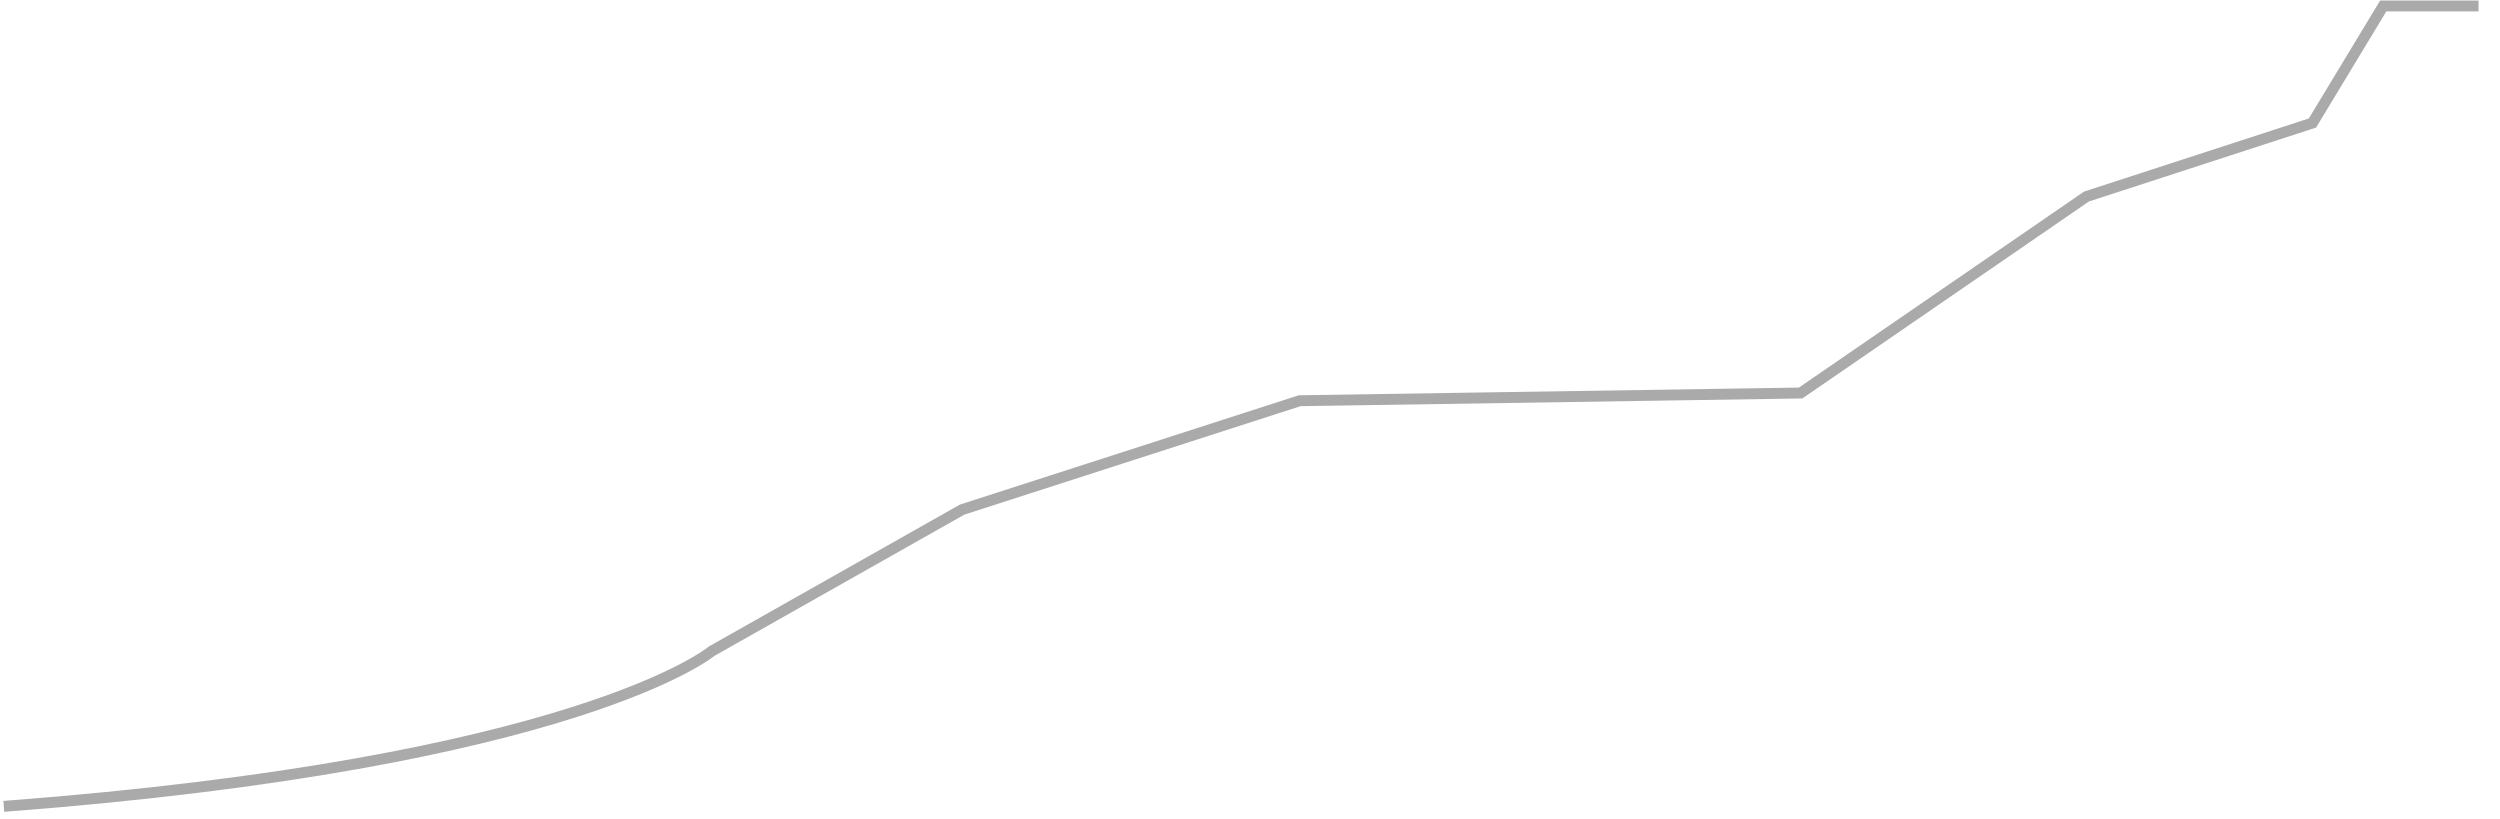
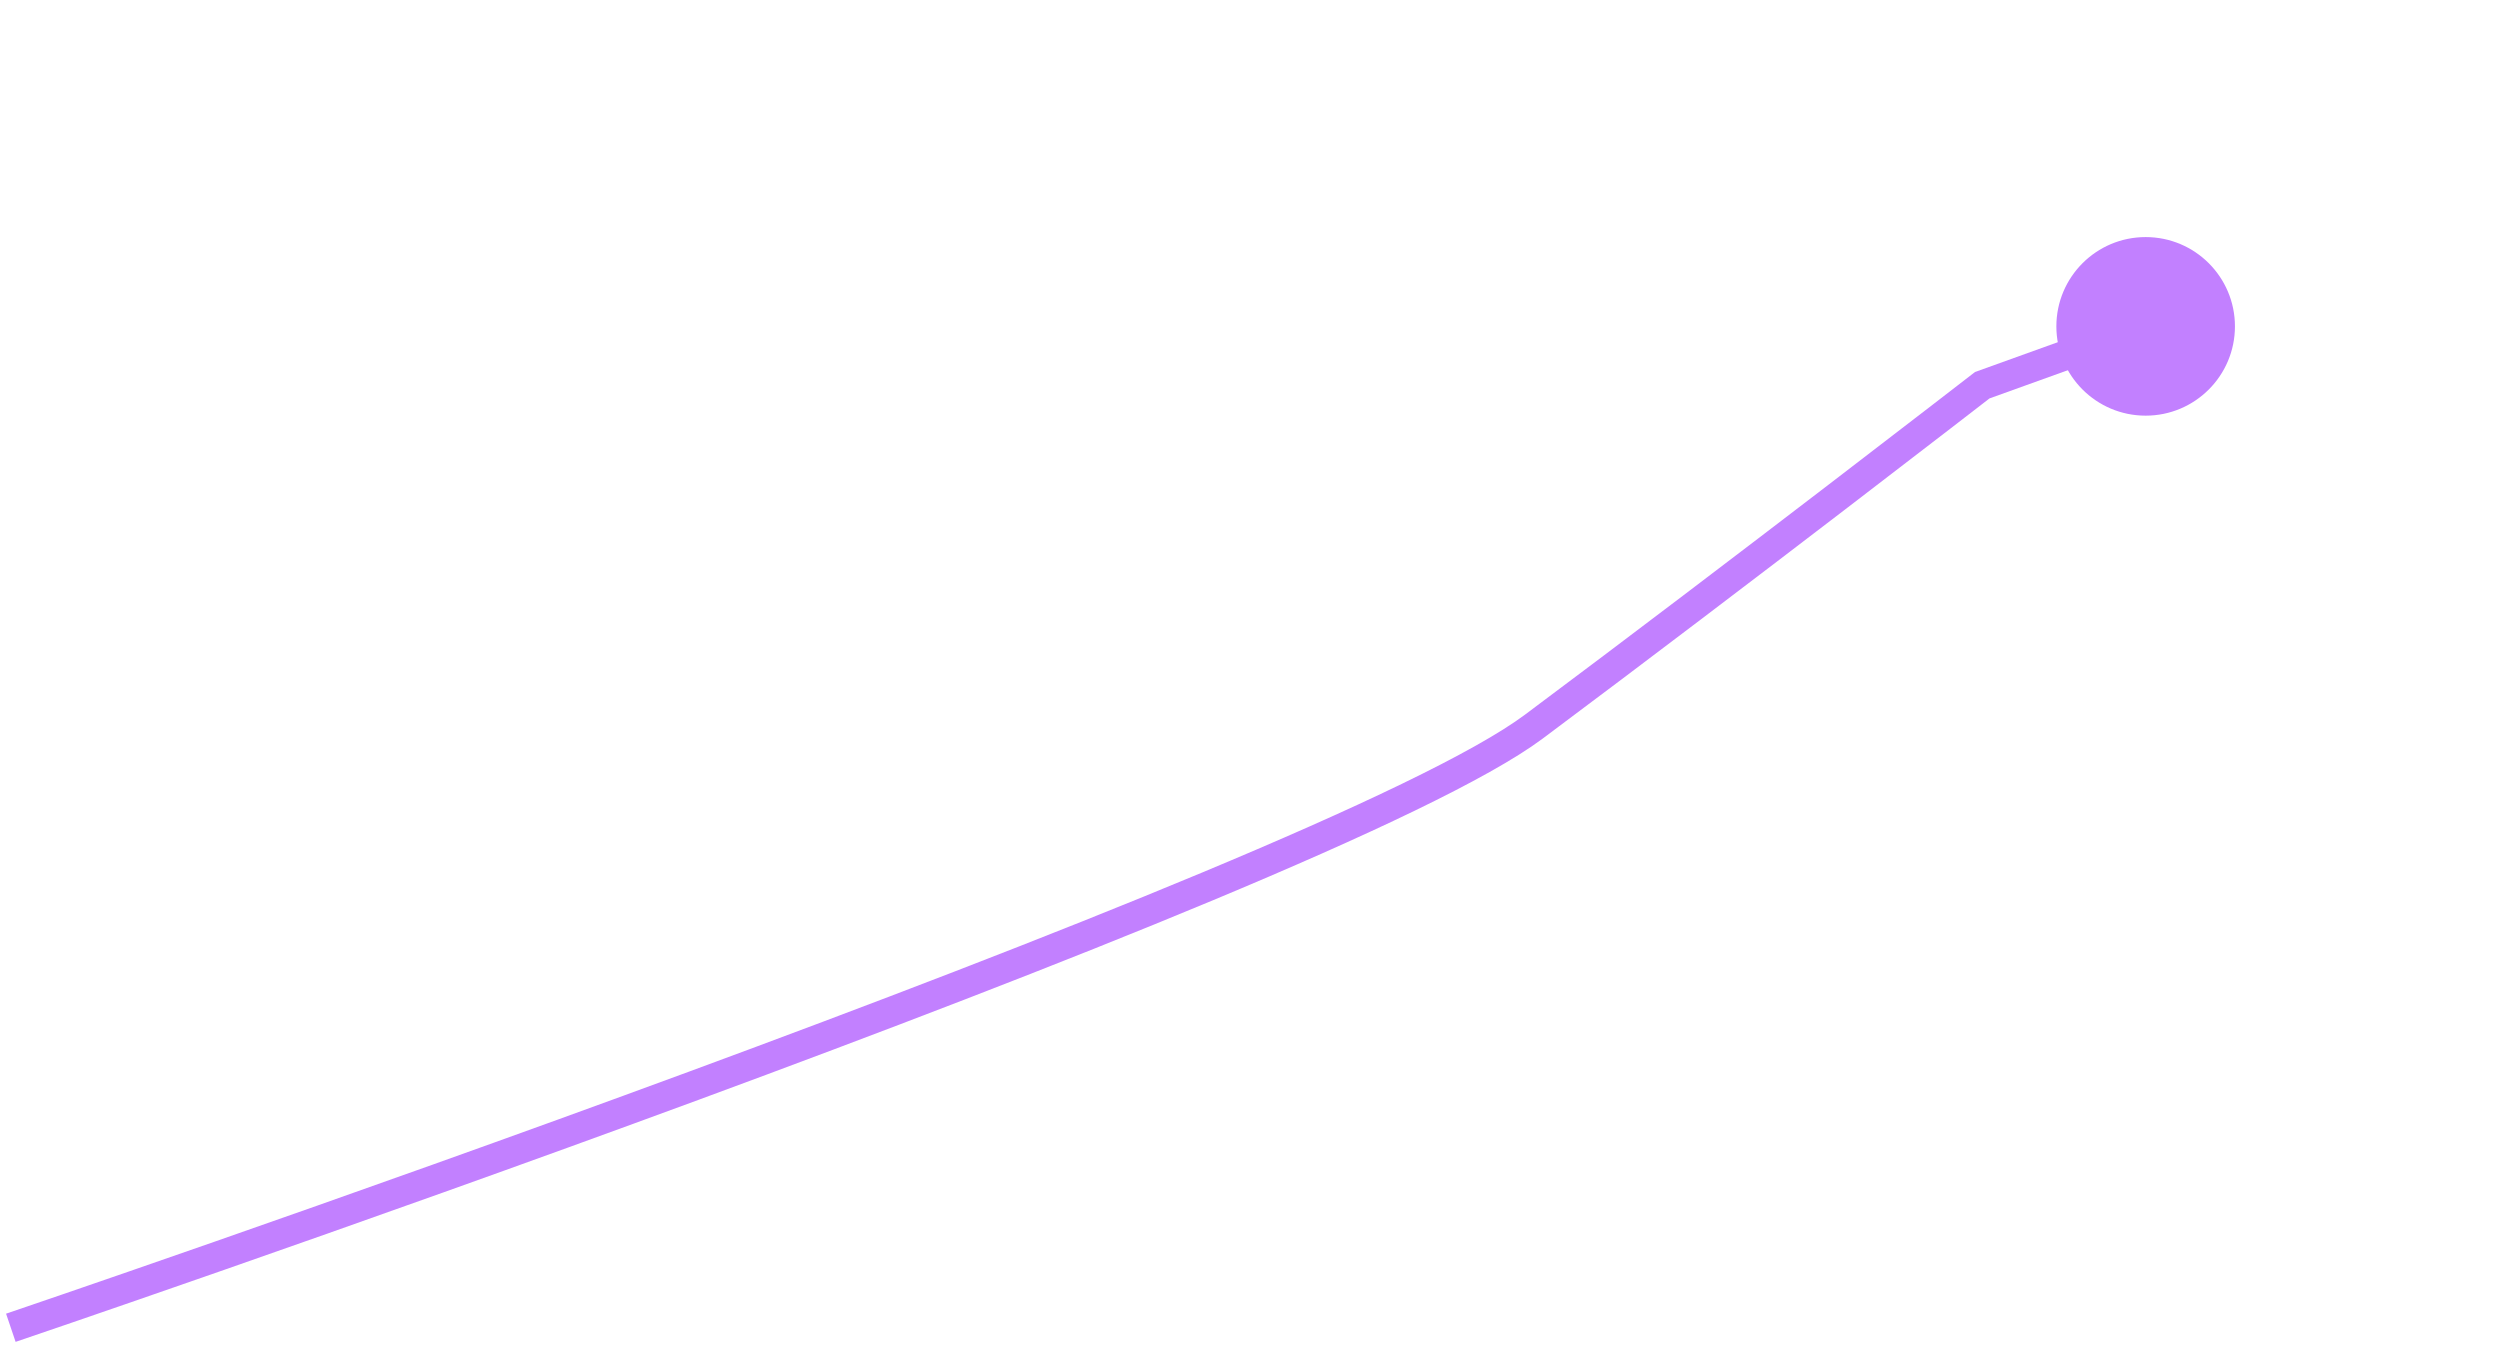
- <svg xmlns="http://www.w3.org/2000/svg" version="1.1" width="229px" height="75px">
-   <g transform="matrix(1 0 0 1 -458 -947 )">
-     <path d="M 0.349 73.863  C 52.968 69.873  65.187 59.648  65.187 59.648  L 88.13 46.681  L 119.052 36.706  L 164.938 36  L 191.122 18.002  L 211.82 11.269  L 218.304 0.546  L 227.032 0.546  " stroke-width="1" stroke="#aaaaaa" fill="none" transform="matrix(1 0 0 1 458 947 )" />
+ <svg xmlns="http://www.w3.org/2000/svg" version="1.1" width="84px" height="46px">
+   <g transform="matrix(1 0 0 1 -458 -976 )">
+     <path d="M 0.364 35.613  C 0.364 35.613  44.524 20.651  51.538 15.414  C 58.552 10.177  66.604 3.943  66.604 3.943  L 73.976 1.289  " stroke-width="1" stroke="#c280ff" fill="none" transform="matrix(1 0 0 1 458 985 )" />
+     <path d="M 72.094 -1.034  C 70.437 -1.034  69.094 0.309  69.094 1.966  C 69.094 3.623  70.437 4.966  72.094 4.966  C 73.751 4.966  75.094 3.623  75.094 1.966  C 75.094 0.309  73.751 -1.034  72.094 -1.034  Z " fill-rule="nonzero" fill="#c280ff" stroke="none" transform="matrix(1 0 0 1 458 985 )" />
  </g>
</svg>
